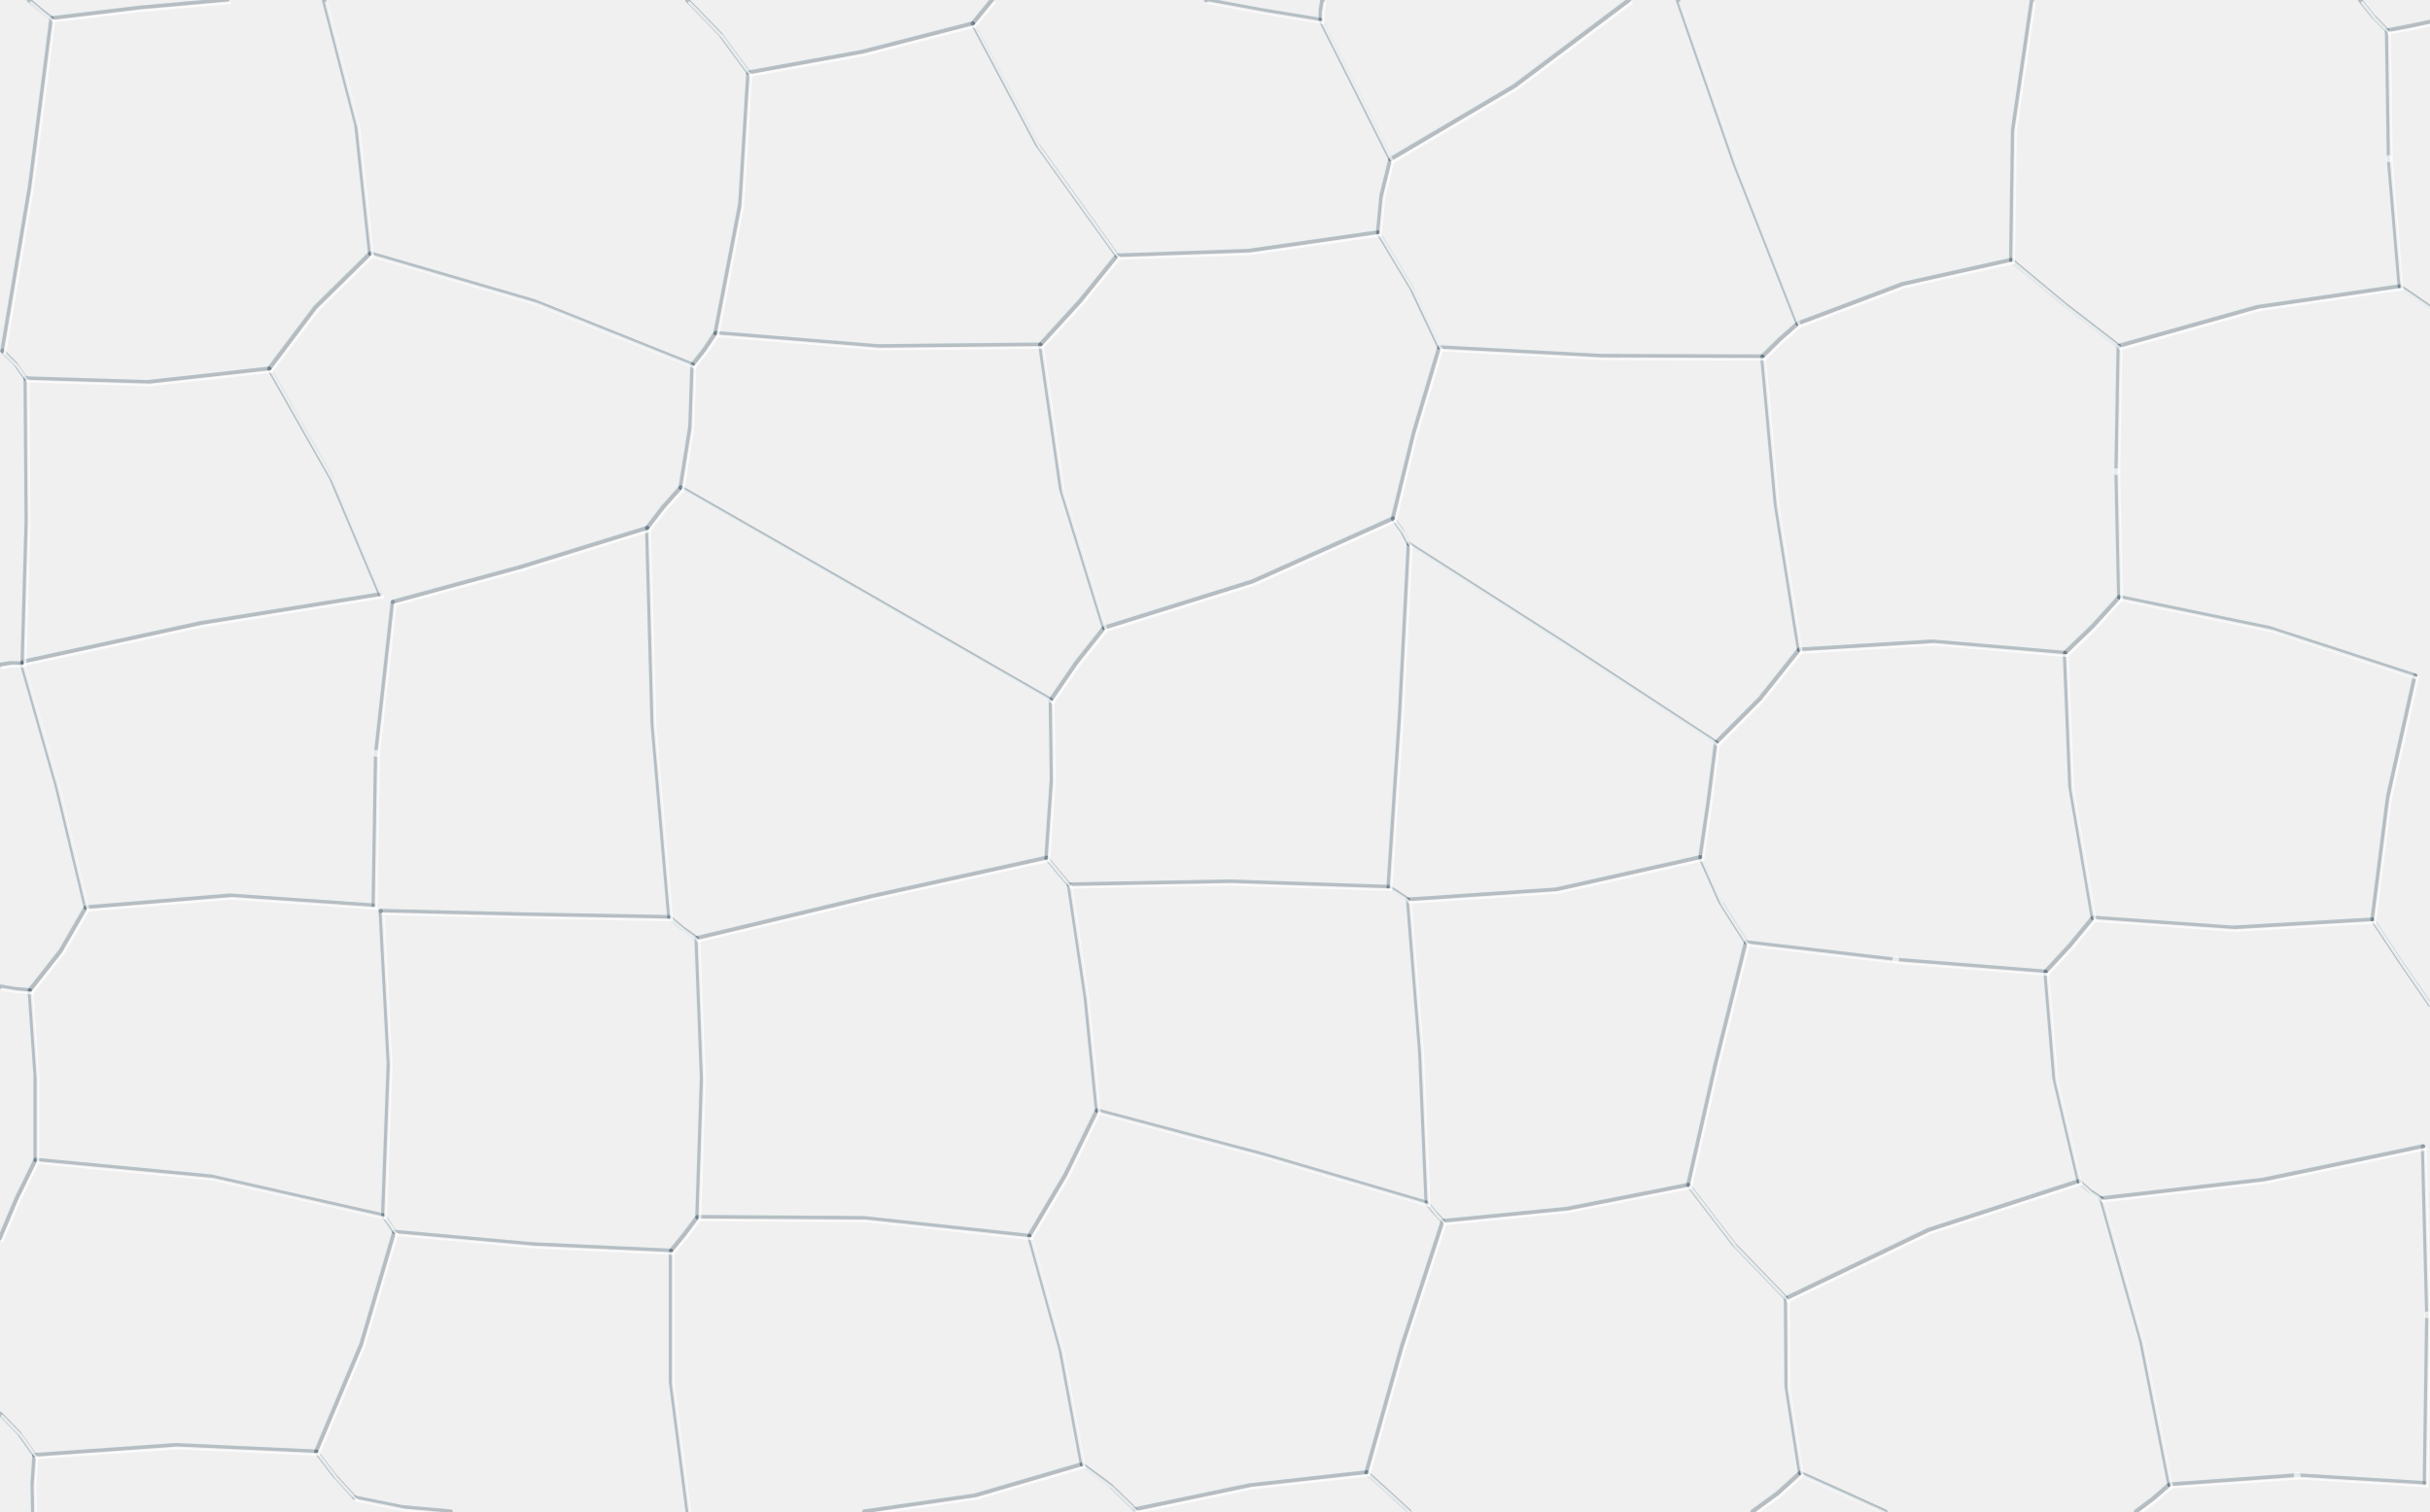
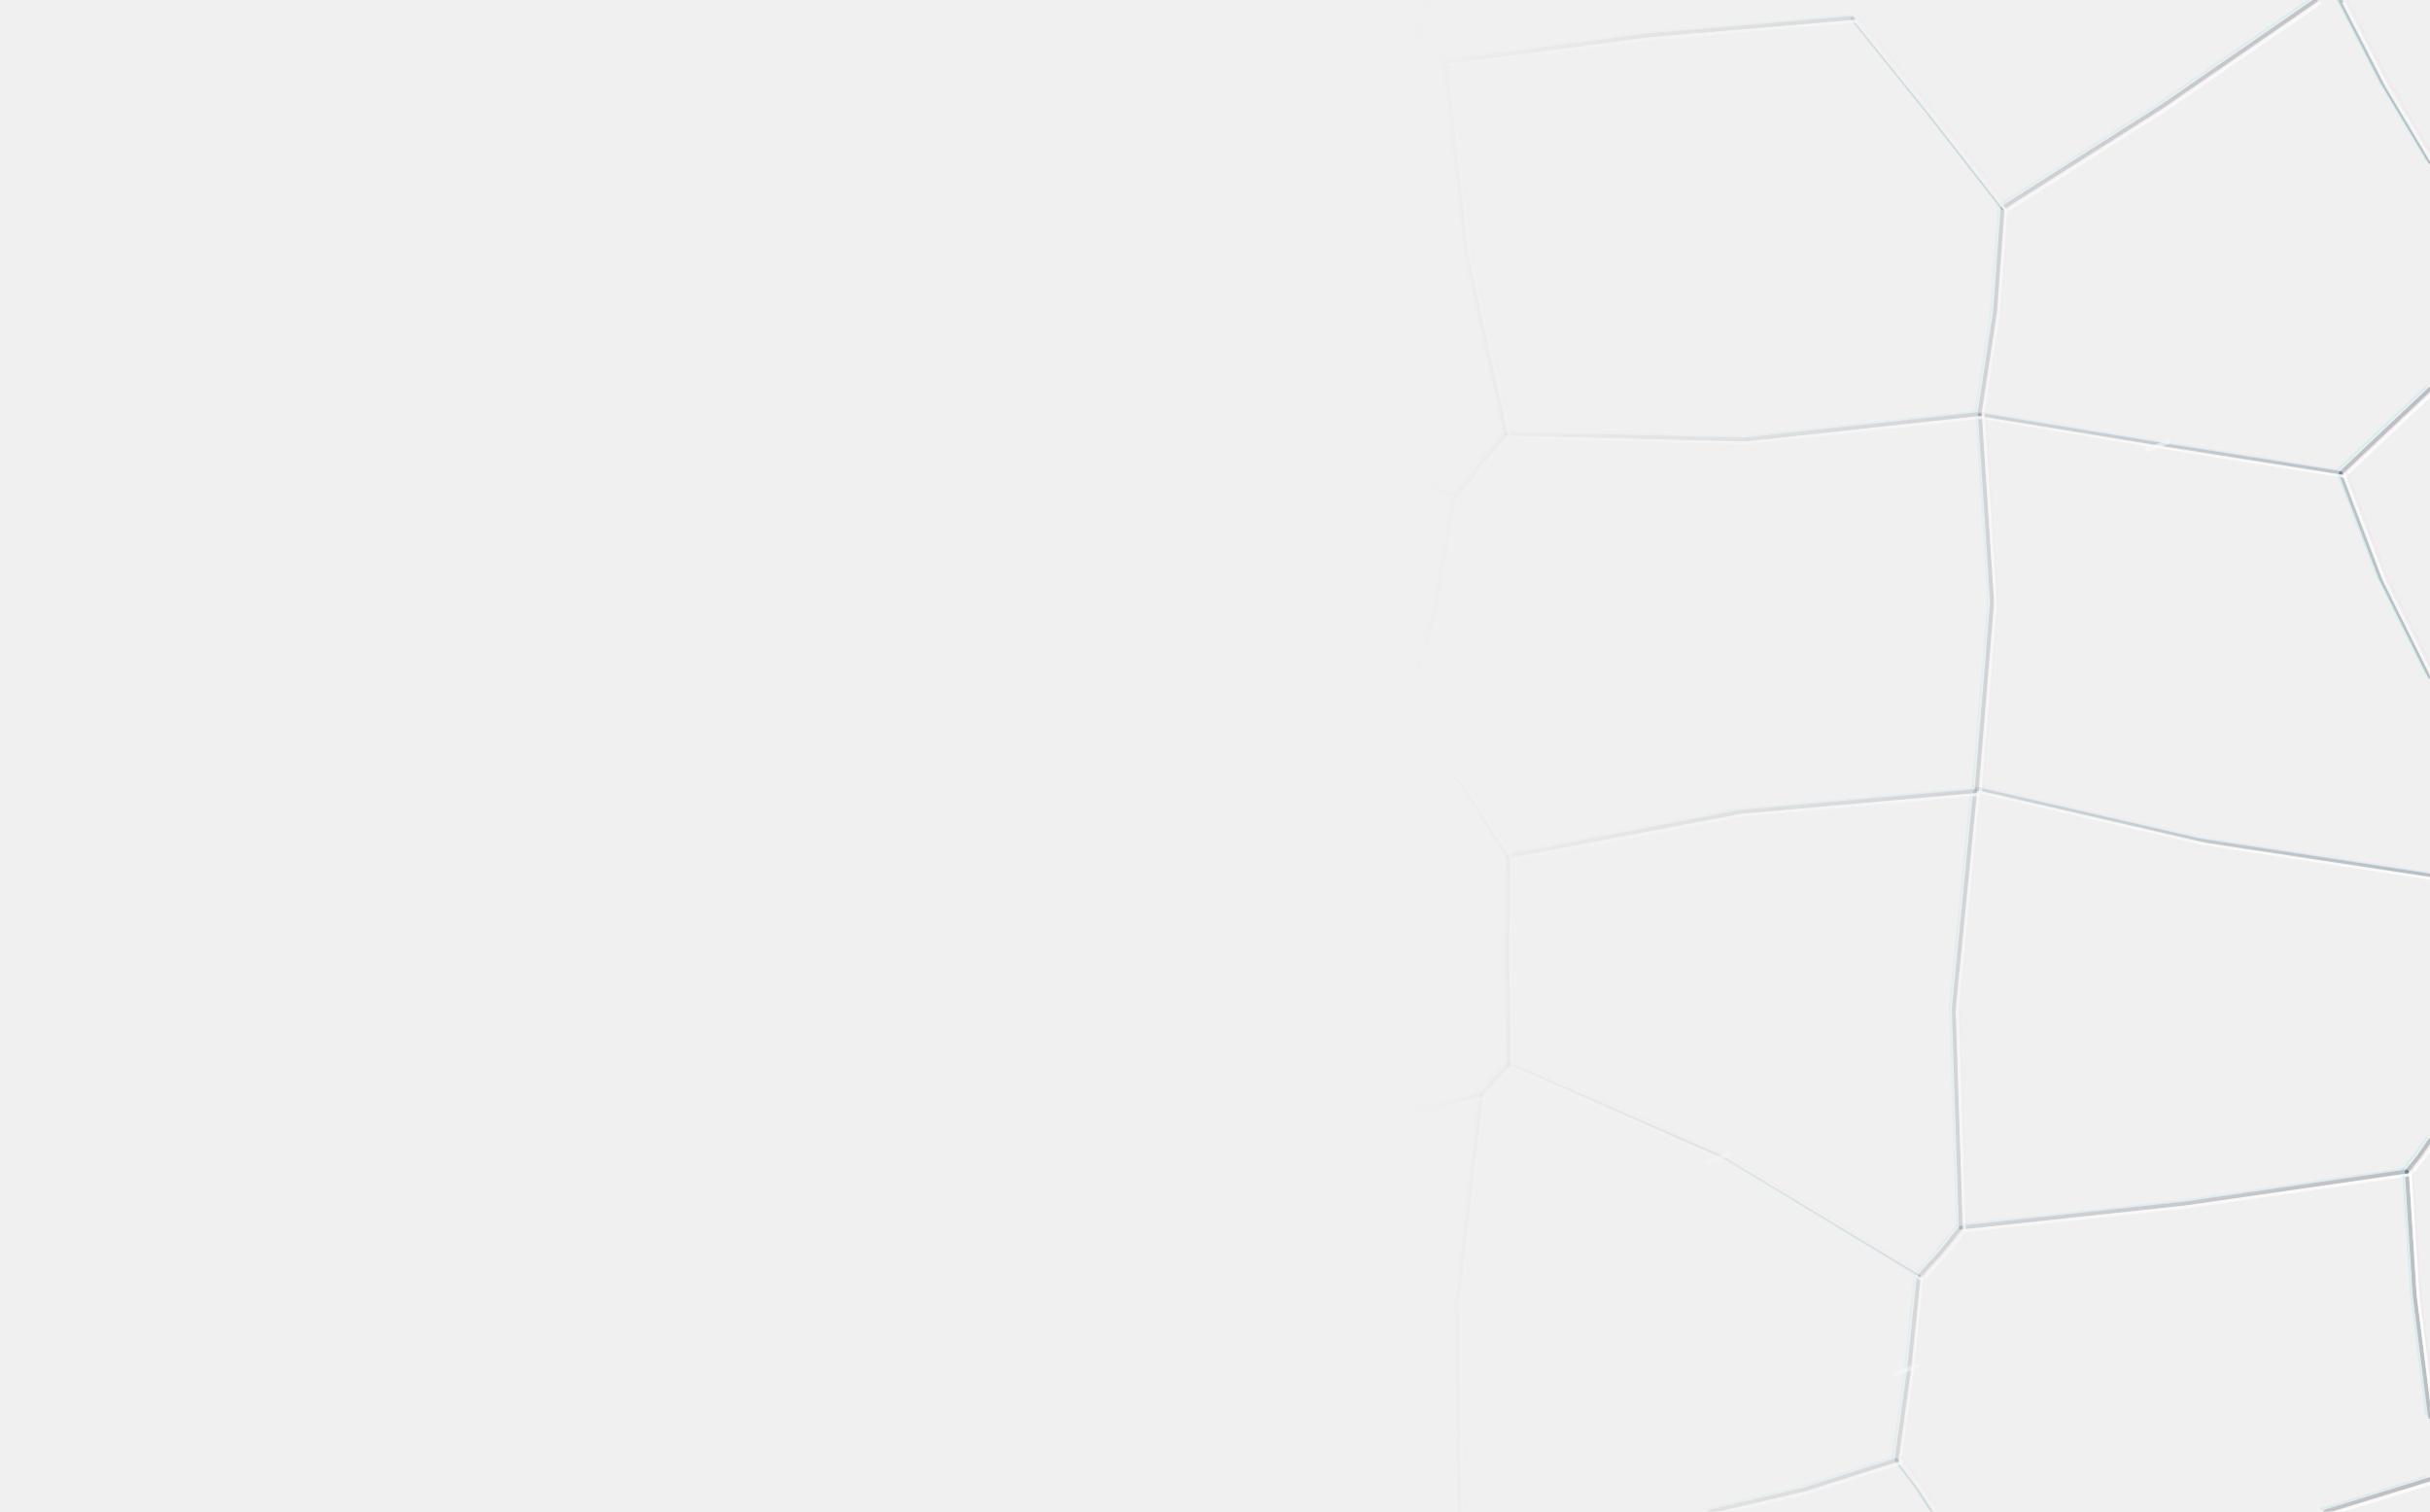
<svg xmlns="http://www.w3.org/2000/svg" viewBox="0 0 900 560" preserveAspectRatio="none" fill="none">
  <defs>
+     <linearGradient id="rim">
+       <stop offset="0" stop-color="white" stop-opacity="0" />
+       <stop offset=".58" stop-color="white" stop-opacity="0" />
+       <stop offset=".74" stop-color="white" stop-opacity=".38" />
+       <stop offset="1" stop-color="white" />
+     </linearGradient>
+     <linearGradient id="sheen" x1="0" y1="0" x2="1" y2="1">
+       <stop stop-color="#a6dff7" stop-opacity=".32" />
+       <stop offset=".46" stop-color="#fff" stop-opacity=".11" />
+       <stop offset=".8" stop-color="#f0b9dc" stop-opacity=".22" />
+       <stop offset="1" stop-color="#ffe6ae" stop-opacity=".12" />
+     </linearGradient>
+     <mask id="edge">
+       <rect width="900" height="560" fill="url(#rim)" />
+     </mask>
    <g id="crackle" stroke-linecap="round" stroke-linejoin="round">
-       <path d="M19.1,6.8 L51.6,2.9 84.2,0.0" />
-       <path d="M10.7,0.0 L14.8,3.5 19.1,6.8" />
-       <path d="M360.3,8.7 L363.8,4.4 367.4,0.0" />
-       <path d="M277.2,26.9 L319.1,19.3 360.3,8.7" />
-       <path d="M254.5,0.0 L266.8,12.7 277.2,26.9" />
-       <path d="M489.1,7.4 L489.2,3.7 489.8,0.0" />
-       <path d="M446.7,0.0 L467.8,3.9 489.1,7.4" />
-       <path d="M515.0,59.0 L560.9,31.9 603.4,0.0" />
-       <path d="M489.1,7.4 L502.1,33.2 515.0,59.0" />
-       <path d="M884.1,11.3 L892.1,9.8 900.0,8.1" />
-       <path d="M874.1,0.0 L878.8,5.9 884.1,11.3" />
-       <path d="M0.9,130.0 L11.2,68.6 19.1,6.8" />
-       <path d="M137.1,93.9 L132.0,46.3 120.0,0.0" />
-       <path d="M99.7,136.6 L116.8,113.9 137.1,93.9" />
-       <path d="M9.5,140.2 L54.7,141.6 99.7,136.6" />
-       <path d="M0.9,130.0 L5.6,134.7 9.5,140.2" />
-       <path d="M265.0,123.4 L274.2,75.5 277.2,26.9" />
-       <path d="M256.5,135.1 L261.0,129.4 265.0,123.4" />
-       <path d="M137.1,93.9 L197.8,111.6 256.5,135.1" />
-       <path d="M413.7,94.7 L384.1,53.5 360.3,8.7" />
-       <path d="M385.3,127.7 L400.0,111.6 413.7,94.7" />
-       <path d="M265.0,123.4 L325.1,128.3 385.3,127.7" />
-       <path d="M510.4,86.1 L511.7,72.4 515.0,59.0" />
-       <path d="M413.7,94.7 L462.3,93.0 510.4,86.1" />
-       <path d="M665.8,119.9 L642.4,60.4 621.4,0.0" />
-       <path d="M652.7,132.1 L659.1,125.8 665.8,119.9" />
-       <path d="M533.1,128.7 L592.8,131.9 652.7,132.1" />
-       <path d="M510.4,86.1 L522.8,106.8 533.1,128.7" />
-       <path d="M744.9,96.3 L745.6,47.9 752.6,0.0" />
-       <path d="M665.8,119.9 L704.5,105.3 744.9,96.3" />
-       <path d="M888.8,106.1 L884.8,58.8 884.1,11.3" />
-       <path d="M784.7,128.2 L836.0,113.8 888.8,106.1" />
-       <path d="M744.9,96.3 L764.5,112.6 784.7,128.2" />
-       <path d="M888.8,106.1 L894.4,109.9 900.0,113.8" />
-       <path d="M8.4,245.2 L9.9,192.7 9.5,140.2" />
-       <path d="M0.0,246.3 L4.0,245.7 8.1,245.8" />
-       <path d="M140.8,220.2 L122.7,177.2 99.7,136.6" />
-       <path d="M8.4,245.2 L74.3,230.9 140.8,220.2" />
-       <path d="M252.1,180.6 L255.7,158.0 256.5,135.1" />
-       <path d="M239.7,195.6 L245.6,187.9 252.1,180.6" />
-       <path d="M145.5,223.0 L192.8,210.1 239.7,195.6" />
-       <path d="M408.9,232.6 L393.0,181.1 385.3,127.7" />
-       <path d="M389.2,259.3 L398.6,245.6 408.9,232.6" />
-       <path d="M252.1,180.6 L320.7,219.9 389.2,259.3" />
-       <path d="M515.9,192.1 L523.7,160.2 533.1,128.7" />
-       <path d="M408.9,232.6 L463.7,215.5 515.9,192.1" />
-       <path d="M666.3,240.7 L657.7,186.6 652.7,132.1" />
-       <path d="M635.6,275.1 L651.9,258.8 666.3,240.7" />
-       <path d="M521.8,201.5 L578.9,238.0 635.6,275.1" />
-       <path d="M515.9,192.1 L519.2,196.6 521.8,201.5" />
-       <path d="M784.9,221.2 L783.9,174.7 784.7,128.2" />
-       <path d="M764.8,241.9 L775.2,231.9 784.9,221.2" />
-       <path d="M666.3,240.7 L715.6,237.7 764.8,241.9" />
-       <path d="M784.9,221.2 L840.5,232.7 894.5,250.3" />
-       <path d="M31.8,336.2 L20.9,290.7 8.1,245.8" />
-       <path d="M11.0,366.9 L22.5,352.3 31.8,336.2" />
-       <path d="M0.0,365.5 L5.5,366.4 11.0,366.9" />
-       <path d="M138.4,335.5 L139.3,279.1 145.5,223.0" />
-       <path d="M31.8,336.2 L85.1,331.8 138.4,335.5" />
-       <path d="M247.9,339.8 L241.7,267.8 239.7,195.6" />
-       <path d="M141.0,337.5 L194.4,338.8 247.9,339.8" />
-       <path d="M387.6,317.8 L389.6,288.6 389.2,259.3" />
-       <path d="M258.0,347.6 L322.7,332.1 387.6,317.8" />
-       <path d="M247.9,339.8 L252.8,343.9 258.0,347.6" />
-       <path d="M514.3,328.6 L518.5,265.1 521.8,201.5" />
-       <path d="M395.9,327.7 L455.1,326.6 514.3,328.6" />
-       <path d="M387.6,317.8 L391.7,322.8 395.9,327.7" />
-       <path d="M629.8,317.6 L632.9,296.4 635.6,275.1" />
-       <path d="M521.5,333.3 L576.2,329.6 629.8,317.6" />
-       <path d="M514.3,328.6 L517.9,330.9 521.5,333.3" />
-       <path d="M629.8,317.6 L637.1,334.0 646.7,349.1" />
-       <path d="M775.1,340.0 L766.8,291.3 764.8,241.9" />
-       <path d="M757.6,360.0 L766.7,350.2 775.1,340.0" />
-       <path d="M646.7,349.1 L702.1,355.6 757.6,360.0" />
-       <path d="M878.7,340.7 L884.5,295.1 894.5,250.3" />
-       <path d="M775.1,340.0 L826.9,343.7 878.7,340.7" />
-       <path d="M878.7,340.7 L889.2,356.5 900.0,372.2" />
-       <path d="M13.2,429.7 L13.2,398.3 11.0,366.9" />
-       <path d="M0.0,458.7 L6.2,444.0 13.2,429.7" />
-       <path d="M141.9,450.3 L144.0,393.9 141.0,337.5" />
-       <path d="M13.2,429.7 L78.2,435.9 141.9,450.3" />
-       <path d="M141.9,450.3 L144.1,453.3 146.1,456.4" />
-       <path d="M258.3,450.9 L260.0,399.2 258.0,347.6" />
-       <path d="M248.5,463.4 L253.5,457.3 258.3,450.9" />
-       <path d="M146.1,456.4 L197.2,461.0 248.5,463.4" />
-       <path d="M406.3,411.4 L402.1,369.4 395.9,327.7" />
-       <path d="M381.2,457.9 L394.7,435.1 406.3,411.4" />
-       <path d="M258.3,450.9 L319.9,451.3 381.2,457.9" />
-       <path d="M528.4,445.6 L526.0,389.4 521.5,333.3" />
-       <path d="M406.3,411.4 L467.6,427.7 528.4,445.6" />
-       <path d="M625.3,439.0 L635.5,394.0 646.7,349.1" />
-       <path d="M534.4,452.4 L580.2,447.9 625.3,439.0" />
-       <path d="M528.4,445.6 L531.3,449.1 534.4,452.4" />
-       <path d="M625.3,439.0 L642.2,461.0 661.5,481.0" />
-       <path d="M769.9,437.6 L760.9,399.3 757.6,360.0" />
-       <path d="M661.5,481.0 L714.2,455.7 769.9,437.6" />
-       <path d="M778.2,444.0 L838.2,437.1 897.4,424.7" />
-       <path d="M769.9,437.6 L773.8,441.1 778.2,444.0" />
-       <path d="M0.0,523.7 L7.0,530.9 12.8,539.1" />
-       <path d="M117.1,537.8 L133.9,497.9 146.1,456.4" />
-       <path d="M12.8,539.1 L64.9,535.4 117.1,537.8" />
-       <path d="M131.3,554.8 L149.0,558.4 166.9,560.0" />
-       <path d="M117.1,537.8 L123.8,546.6 131.3,554.8" />
-       <path d="M254.7,560.0 L248.5,511.9 248.5,463.4" />
-       <path d="M400.7,542.5 L392.8,499.8 381.2,457.9" />
-       <path d="M320.1,560.0 L361.0,554.1 400.7,542.5" />
-       <path d="M400.7,542.5 L411.1,550.2 420.4,559.2" />
-       <path d="M506.1,545.5 L519.3,498.7 534.4,452.4" />
-       <path d="M420.4,559.2 L462.9,550.3 506.1,545.5" />
-       <path d="M506.1,545.5 L514.1,552.7 522.0,560.0" />
-       <path d="M666.7,545.7 L661.7,513.5 661.5,481.0" />
-       <path d="M649.1,560.0 L658.3,553.3 666.7,545.7" />
-       <path d="M666.7,545.7 L682.5,552.8 698.3,560.0" />
-       <path d="M803.5,550.0 L793.0,496.5 778.2,444.0" />
-       <path d="M791.1,560.0 L797.5,555.2 803.5,550.0" />
-       <path d="M898.1,549.5 L899.0,487.1 897.4,424.7" />
-       <path d="M803.5,550.0 L850.8,546.6 898.1,549.5" />
-       <path d="M12.3,560.0 L12.1,549.5 12.8,539.1" />
+       <path d="M526.1,13.5 L526.9,6.7 527.6,0.0" />
+       <path d="M382.1,22.7 L453.8,13.6 526.1,13.5" />
+       <path d="M535.4,23.0 L610.5,13.1 686.0,6.7" />
+       <path d="M526.1,13.5 L530.7,18.3 535.4,23.0" />
+       <path d="M741.7,77.0 L800.5,39.6 857.8,0.0" />
+       <path d="M686.0,6.7 L714.1,41.6 741.7,77.0" />
+       <path d="M557.8,160.7 L542.8,92.5 535.4,23.0" />
+       <path d="M538.7,184.1 L548.0,172.3 557.8,160.7" />
+       <path d="M369.4,119.0 L455.6,147.5 538.7,184.1" />
+       <path d="M733.1,153.4 L738.9,115.4 741.7,77.0" />
+       <path d="M557.8,160.7 L645.7,162.9 733.1,153.4" />
+       <path d="M900.0,60.0 L882.4,30.5 866.7,0.0" />
+       <path d="M866.9,175.3 L883.4,159.7 900.0,144.1" />
+       <path d="M733.3,153.7 L800.1,164.7 866.9,175.3" />
+       <path d="M520.6,266.3 L531.3,225.6 538.7,184.1" />
+       <path d="M375.0,297.7 L448.6,285.9 520.6,266.3" />
+       <path d="M732.1,292.3 L737.8,223.0 733.3,153.7" />
+       <path d="M558.6,317.2 L644.4,300.8 731.5,293.1" />
+       <path d="M520.6,266.3 L541.5,290.3 558.6,317.2" />
+       <path d="M732.1,292.3 L815.4,311.5 900.0,324.4" />
+       <path d="M900.0,250.8 L881.6,213.8 866.9,175.3" />
+       <path d="M558.8,394.2 L558.2,355.7 558.6,317.2" />
+       <path d="M548.6,405.5 L553.5,399.7 558.8,394.2" />
+       <path d="M392.2,450.6 L469.7,425.7 548.6,405.5" />
+       <path d="M726.2,454.8 L723.6,373.8 731.5,293.1" />
+       <path d="M710.6,473.0 L718.7,464.1 726.2,454.8" />
+       <path d="M558.8,394.2 L637.3,428.7 710.6,473.0" />
+       <path d="M891.4,434.0 L895.9,428.4 900.0,422.5" />
+       <path d="M726.2,454.8 L809.0,445.9 891.4,434.0" />
+       <path d="M540.4,560.0 L539.6,482.5 548.6,405.5" />
+       <path d="M702.4,540.9 L707.1,507.0 710.6,473.0" />
+       <path d="M633.2,560.0 L668.2,551.8 702.4,540.9" />
+       <path d="M861.1,560.0 L880.6,554.0 900.0,548.0" />
+       <path d="M702.4,540.9 L709.5,550.2 715.9,560.0" />
+       <path d="M900.0,524.9 L894.3,479.6 891.4,434.0" />
    </g>
  </defs>
-   <use href="#crackle" stroke="#273848" stroke-opacity="0.28" stroke-width="1.60" />
-   <use href="#crackle" stroke="#fff" stroke-opacity=".74" stroke-width="1.03" transform="translate(.85 1)" />
-   <use href="#crackle" stroke="#9ae4ee" stroke-opacity=".13" stroke-width=".55" transform="translate(-.75 -.55)" />
-   <g>
-     <circle cx="884.8" cy="58.8" r="1.3" fill="#fff" opacity=".65" />
-     <circle cx="783.9" cy="174.7" r="1.3" fill="#fff" opacity=".65" />
-     <circle cx="139.3" cy="279.1" r="1.3" fill="#fff" opacity=".65" />
-     <circle cx="702.1" cy="355.6" r="1.3" fill="#fff" opacity=".65" />
-     <circle cx="899.0" cy="487.1" r="1.3" fill="#fff" opacity=".65" />
-     <circle cx="850.8" cy="546.6" r="1.3" fill="#fff" opacity=".65" />
+   <g mask="url(#edge)">
+     <g>
+       <path d="M686.0,6.7 L714.1,41.6 741.7,77.0 Z" fill="url(#sheen)" opacity=".34" />
+       <path d="M732.1,292.3 L737.8,223.0 733.3,153.7 Z" fill="url(#sheen)" opacity=".34" />
+       <path d="M900.0,250.8 L881.6,213.8 866.9,175.3 Z" fill="url(#sheen)" opacity=".34" />
+       <path d="M726.2,454.8 L723.6,373.8 731.5,293.1 Z" fill="url(#sheen)" opacity=".34" />
+       <path d="M710.6,473.0 L718.7,464.1 726.2,454.8 Z" fill="url(#sheen)" opacity=".34" />
+       <path d="M726.2,454.8 L809.0,445.9 891.4,434.0 Z" fill="url(#sheen)" opacity=".34" />
+       <path d="M702.4,540.9 L707.1,507.0 710.6,473.0 Z" fill="url(#sheen)" opacity=".34" />
+     </g>
+     <use href="#crackle" stroke="#283849" stroke-opacity="0.27" stroke-width="1.45" />
+     <use href="#crackle" stroke="#fff" stroke-opacity=".8" stroke-width="1.05" transform="translate(1.4 1.2)" />
+     <use href="#crackle" stroke="#73d9ef" stroke-opacity=".18" stroke-width=".8" transform="translate(-1.4 -.9)" />
+     <use href="#crackle" stroke="#efb0e0" stroke-opacity=".12" stroke-width=".75" transform="translate(2.1 -.8)" />
+     <g>
+       <path d="M795.1,166.7 l8,-3" stroke="#fff" stroke-width="1.6" stroke-linecap="round" opacity=".56" />
+       <path d="M632.3,430.7 l8,-3" stroke="#fff" stroke-width="1.6" stroke-linecap="round" opacity=".56" />
+       <path d="M702.1,509.0 l8,-3" stroke="#fff" stroke-width="1.6" stroke-linecap="round" opacity=".56" />
+     </g>
  </g>
</svg>
